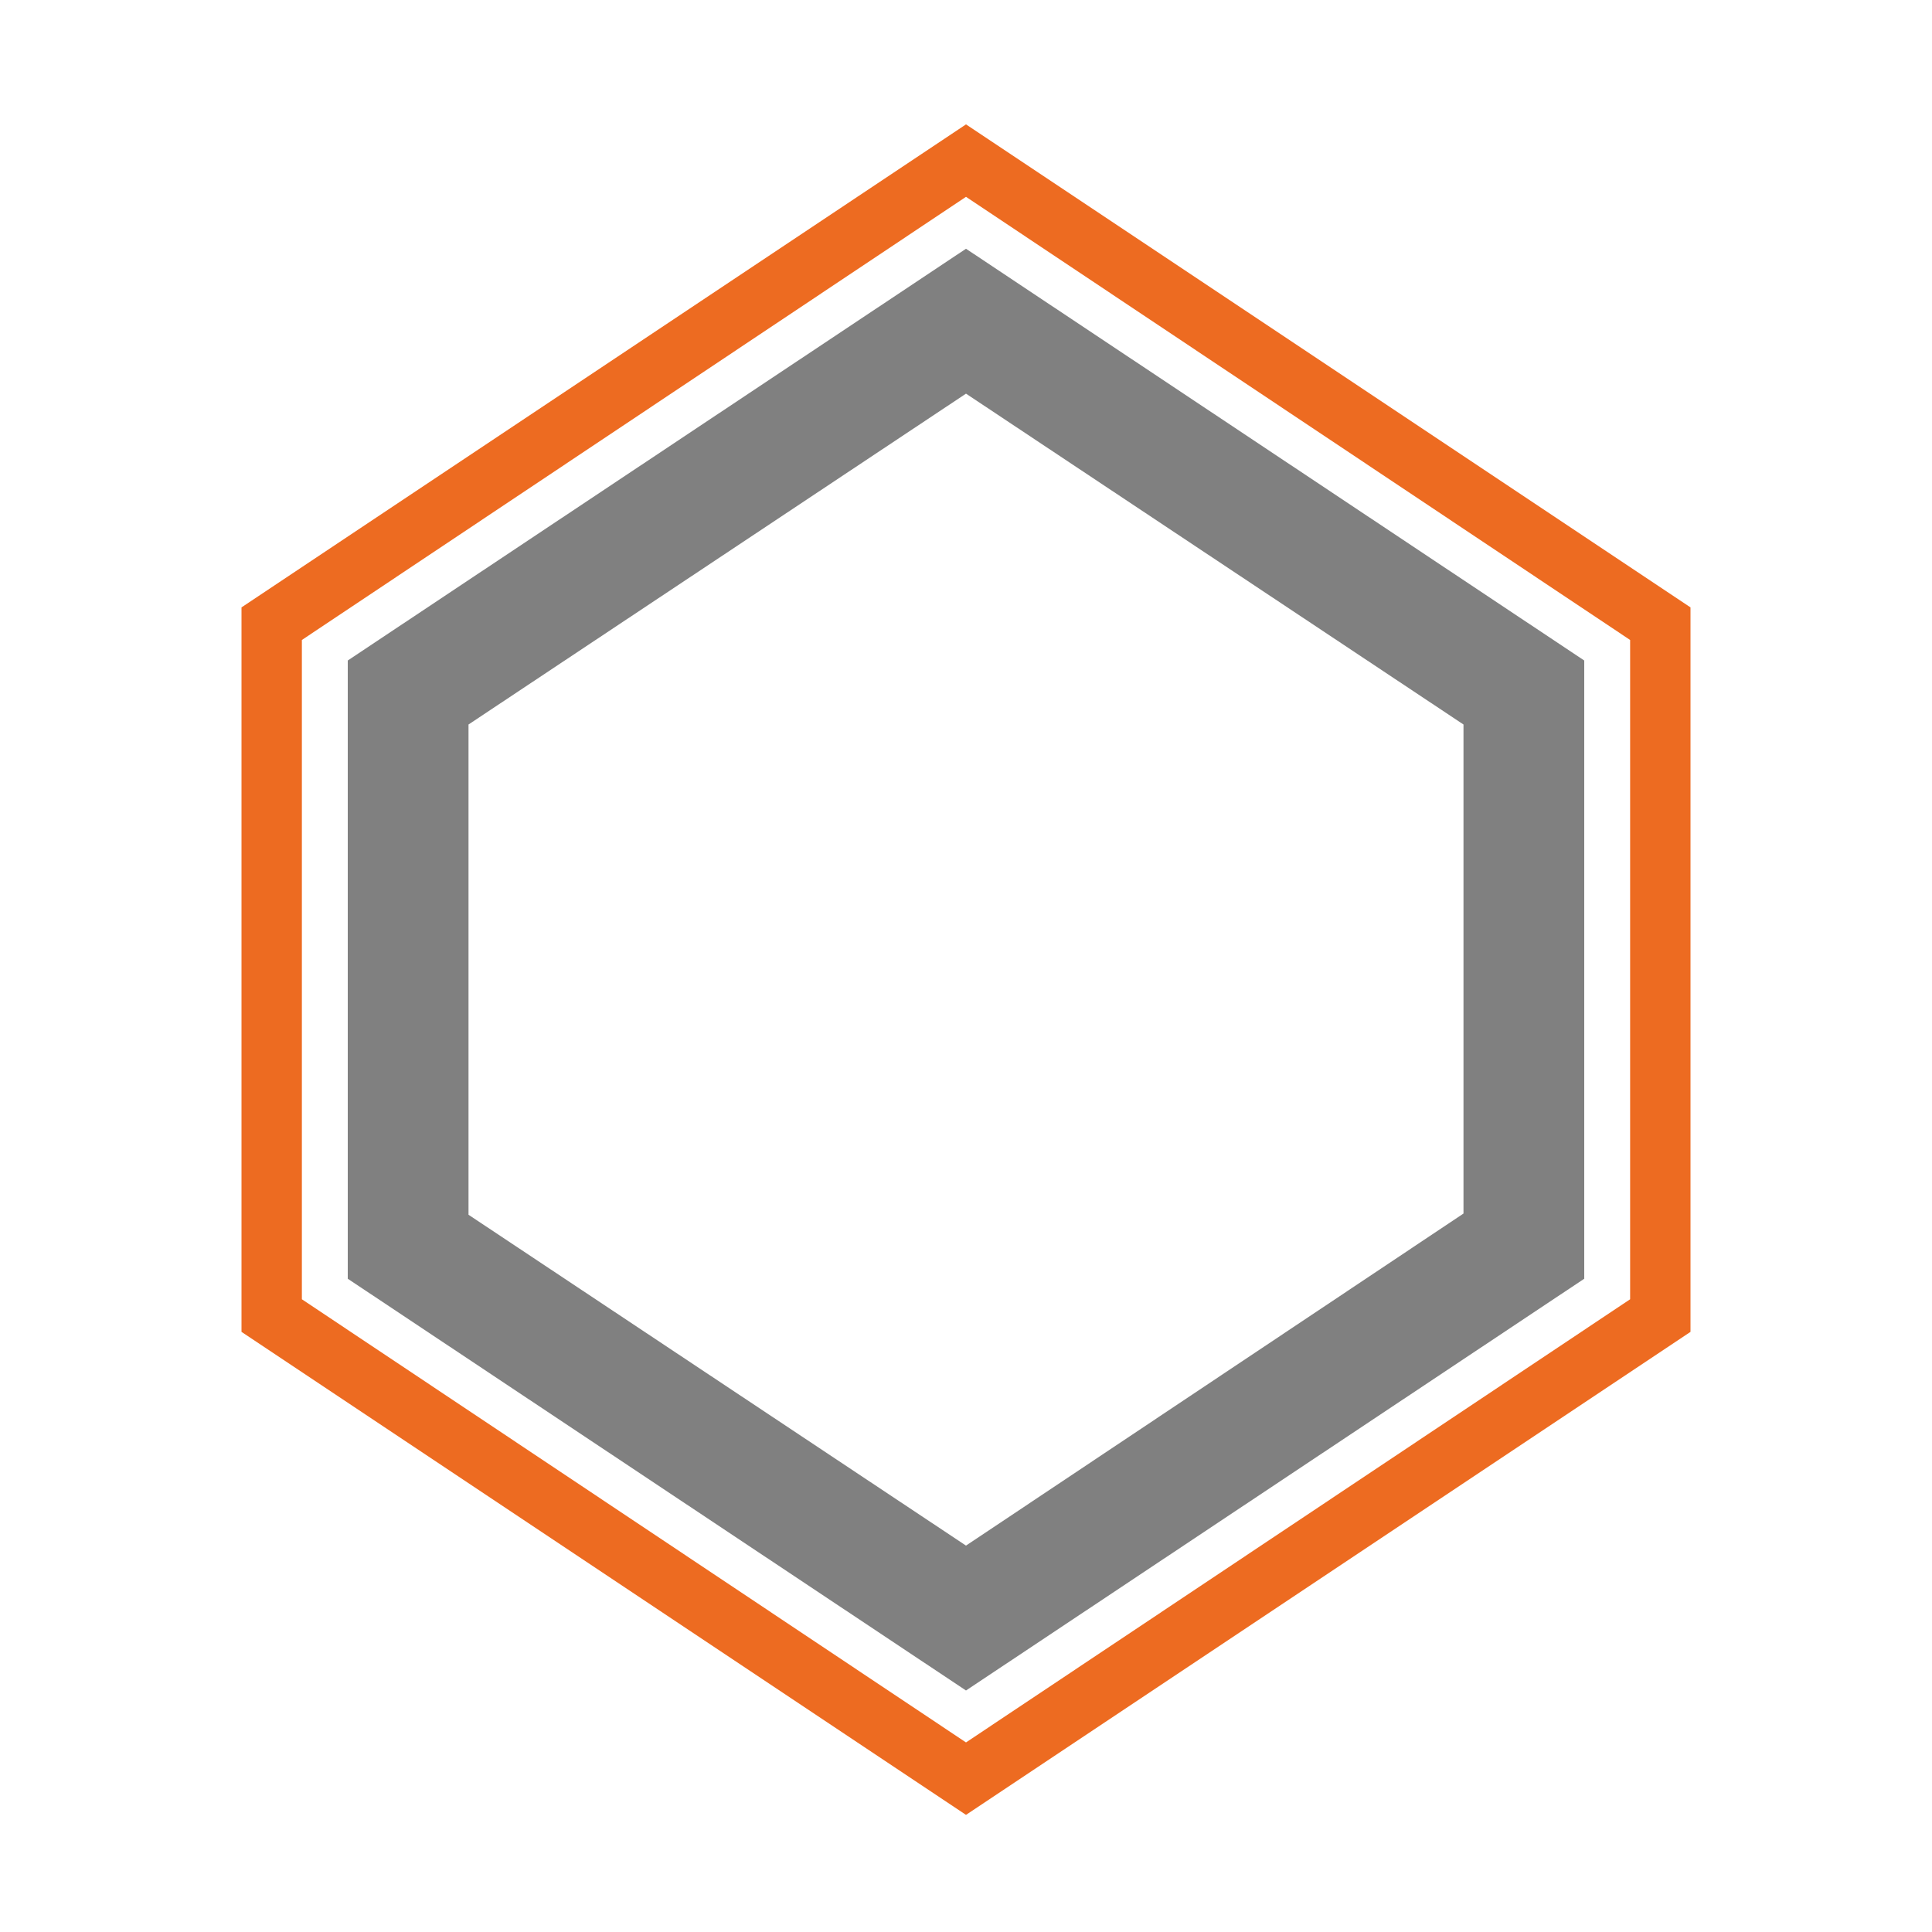
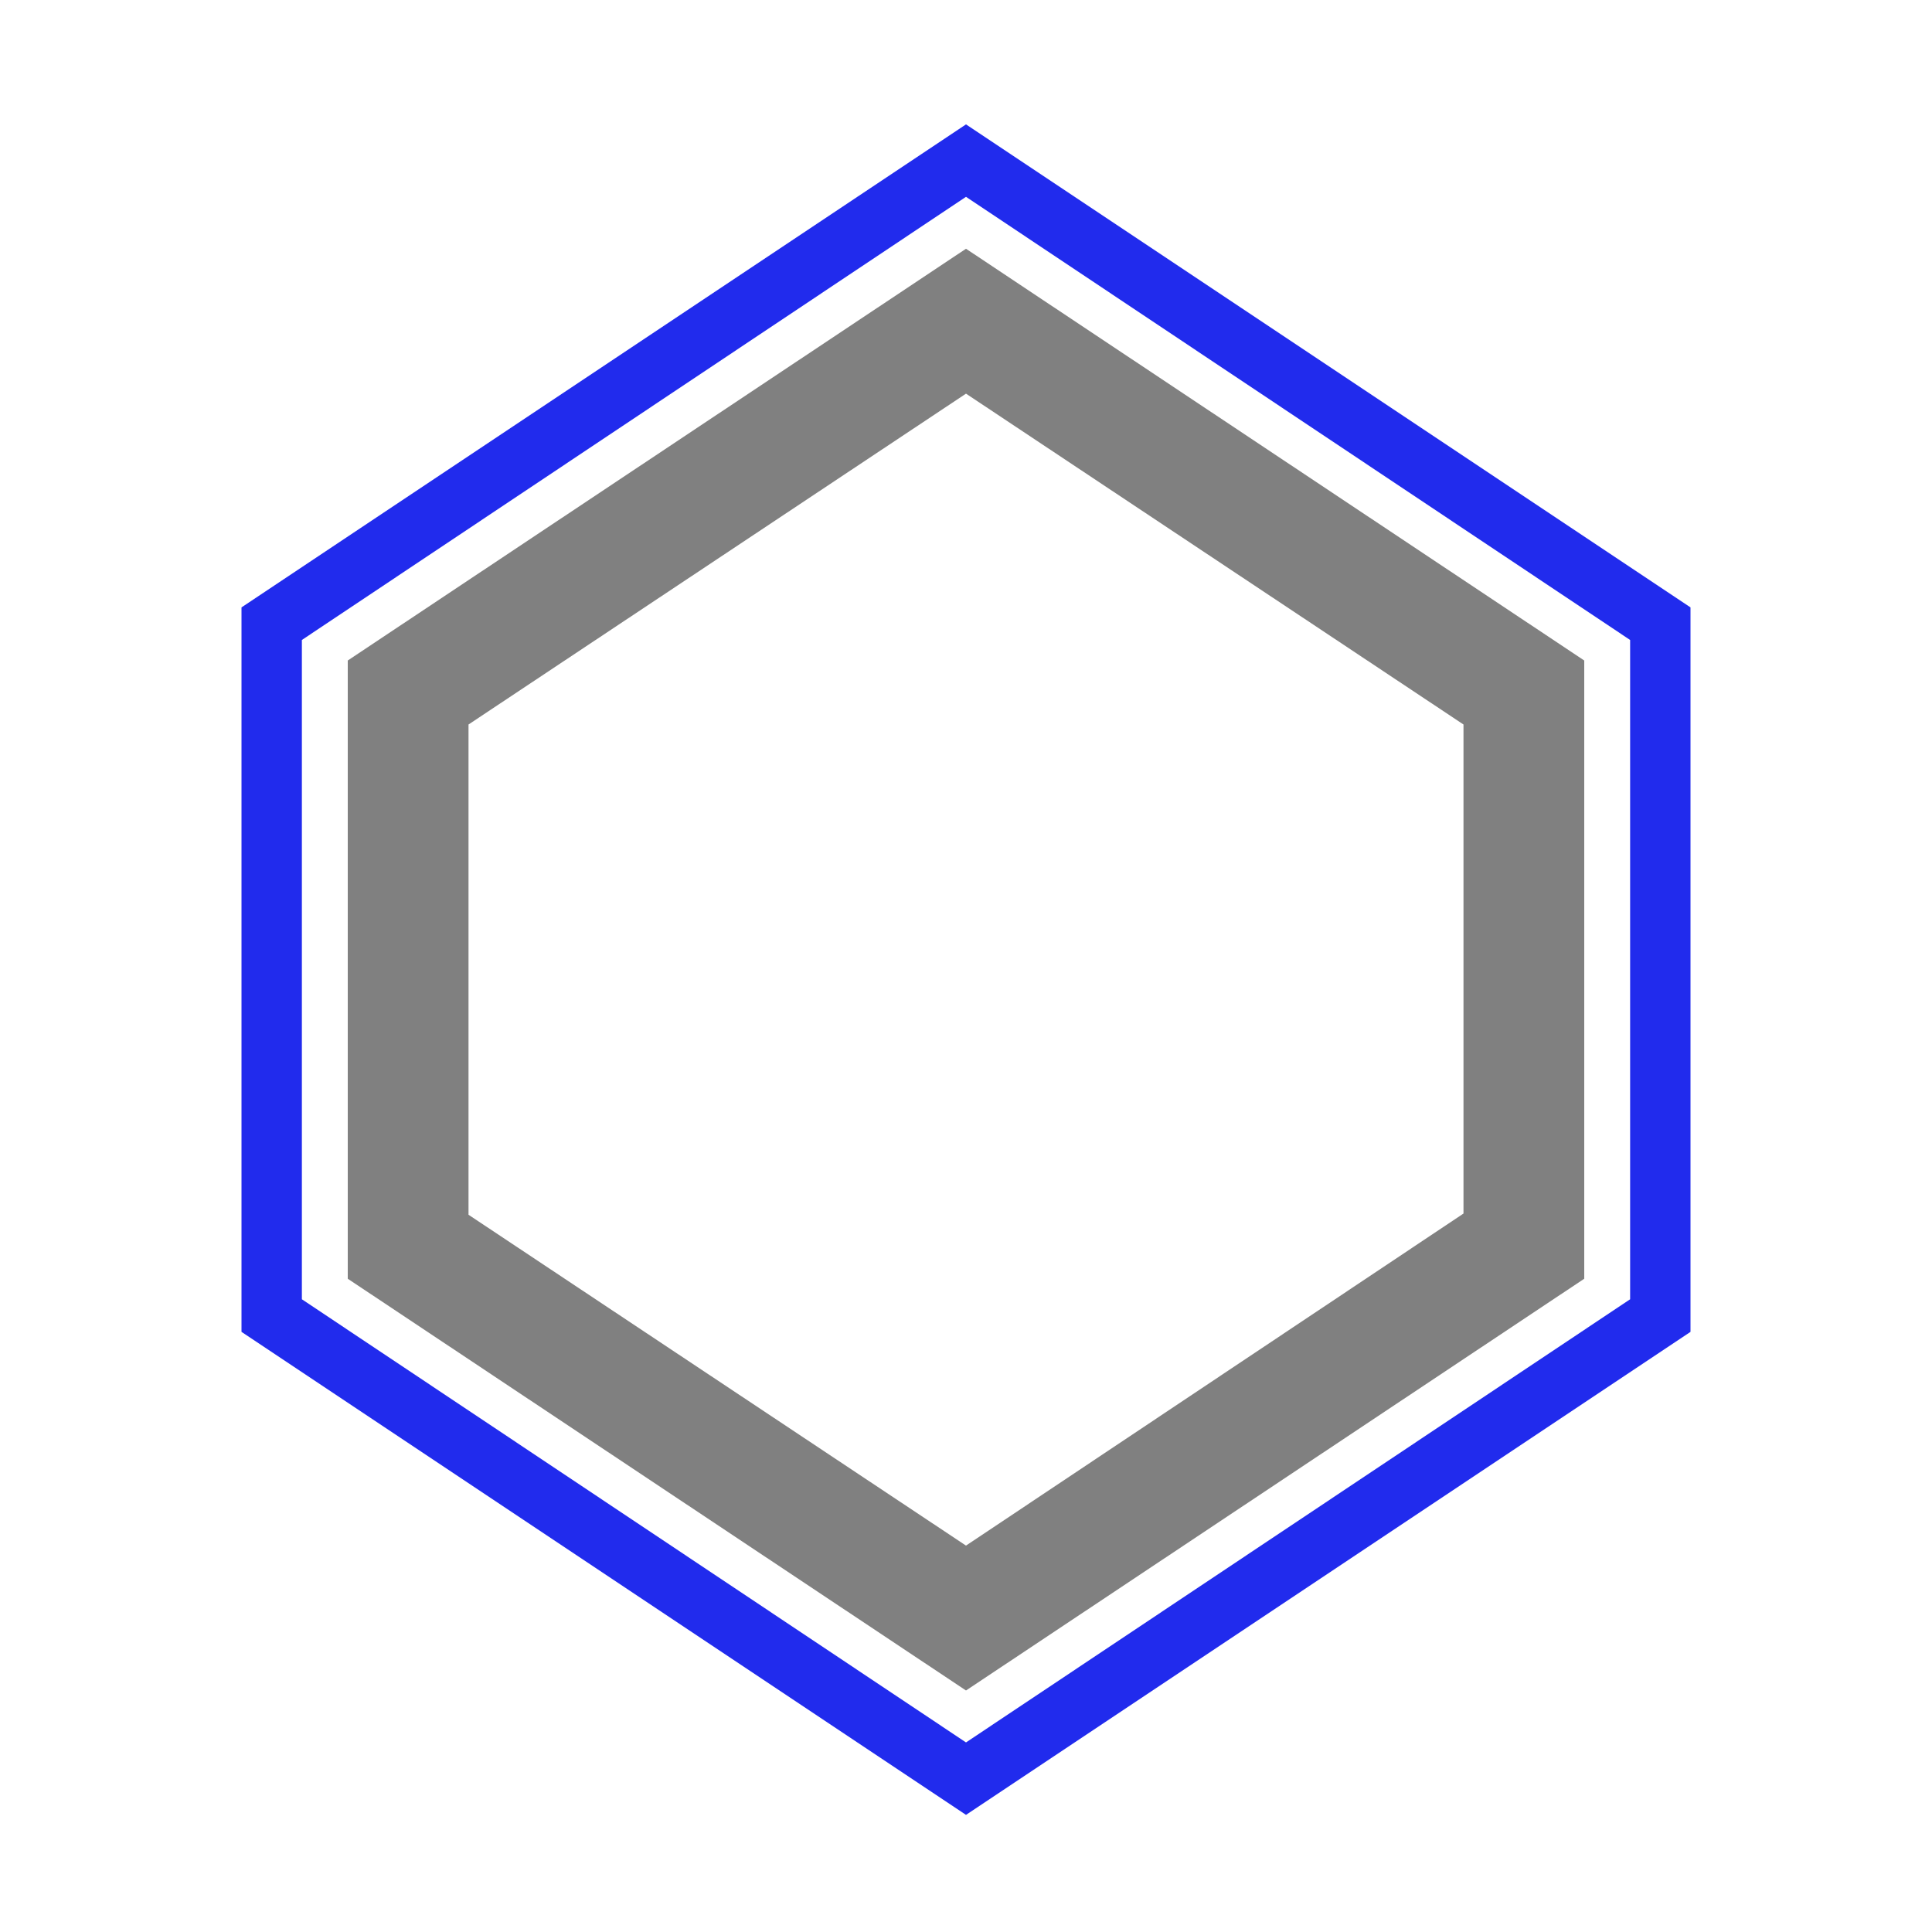
<svg xmlns="http://www.w3.org/2000/svg" version="1.0" id="Layer_1" x="0px" y="0px" viewBox="0 0 16 16" enable-background="new 0 0 16 16" xml:space="preserve">
  <g id="skirt_x2B_brim">
    <g id="skirt_x2B_brim_-_box">
      <g>
        <path fill="#808080" d="M8,3.26L12.12,6v1.17v2.88L8,12.8l-4.12-2.74V7.17V6L8,3.26 M8,2.06L2.88,5.47v1.71v3.41L8,14l5.12-3.41     V7.17V5.47L8,2.06L8,2.06z" />
      </g>
    </g>
    <g id="skirt_x2B_brim_-_box_1_">
      <g>
-         <path fill="#ED6B21" d="M8,1.63l5.5,3.67v1.73v3.73L8,14.43l-5.5-3.67V7.03V5.3L8,1.63 M8,1.03l-6,4v2v4l6,4l6-4v-4v-2L8,1.03     L8,1.03z" />
+         <path fill="#212BED" d="M8,1.63l5.5,3.67v1.73v3.73L8,14.43l-5.5-3.67V7.03V5.3L8,1.63 M8,1.03l-6,4v2v4l6,4l6-4v-4v-2L8,1.03     L8,1.03z" />
      </g>
    </g>
  </g>
</svg>
